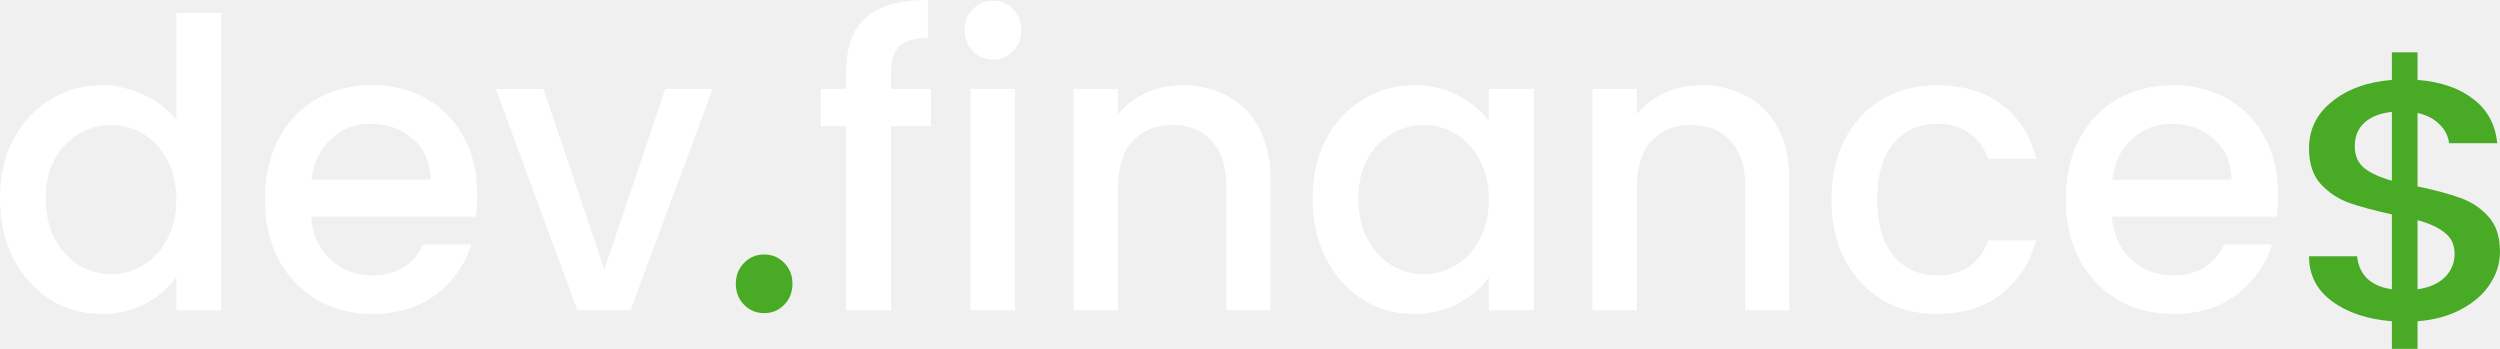
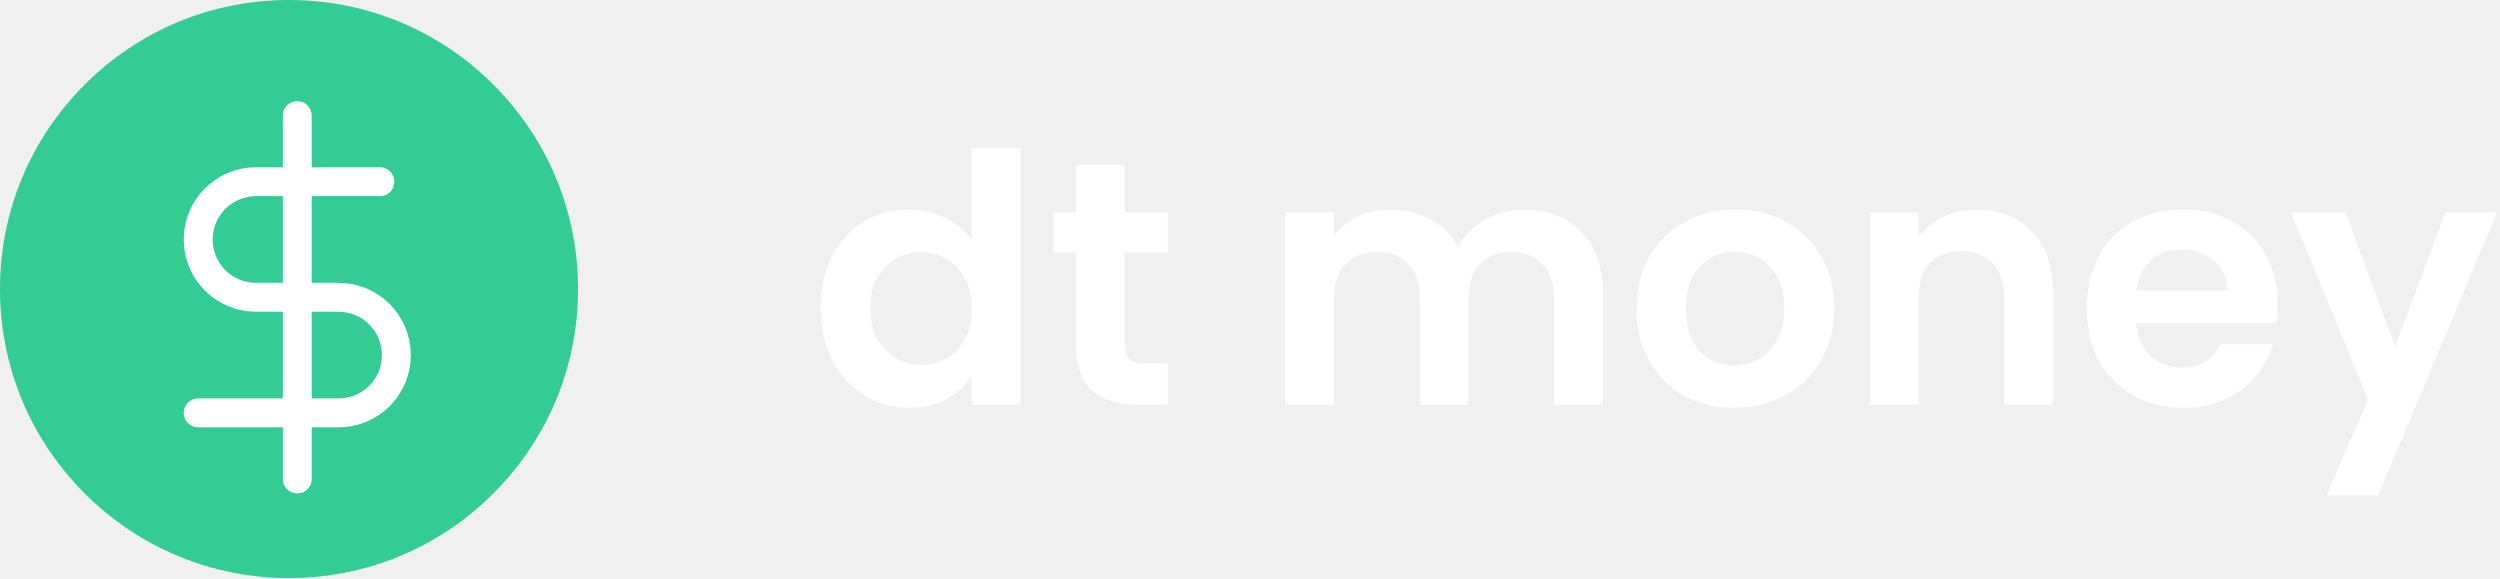
- <svg xmlns="http://www.w3.org/2000/svg" width="172" height="24" viewBox="0 0 172 24" fill="none">
-   <path d="M0 13.662C0 12.132 0.305 10.777 0.914 9.597C1.542 8.417 2.385 7.504 3.443 6.859C4.519 6.195 5.711 5.863 7.02 5.863C7.988 5.863 8.939 6.085 9.871 6.527C10.822 6.951 11.575 7.523 12.13 8.242V0.885H15.224V21.351H12.13V19.056C11.629 19.793 10.929 20.401 10.033 20.881C9.154 21.36 8.141 21.6 6.993 21.6C5.702 21.6 4.519 21.268 3.443 20.604C2.385 19.922 1.542 18.982 0.914 17.783C0.305 16.567 0 15.193 0 13.662ZM12.13 13.718C12.13 12.667 11.915 11.754 11.485 10.98C11.073 10.205 10.526 9.615 9.844 9.21C9.163 8.804 8.428 8.601 7.639 8.601C6.85 8.601 6.115 8.804 5.433 9.21C4.752 9.597 4.196 10.178 3.766 10.952C3.353 11.708 3.147 12.611 3.147 13.662C3.147 14.713 3.353 15.635 3.766 16.428C4.196 17.221 4.752 17.829 5.433 18.253C6.133 18.659 6.868 18.862 7.639 18.862C8.428 18.862 9.163 18.659 9.844 18.253C10.526 17.848 11.073 17.258 11.485 16.483C11.915 15.691 12.13 14.769 12.13 13.718Z" fill="white" />
-   <path d="M32.834 13.358C32.834 13.93 32.798 14.446 32.727 14.907H21.403C21.492 16.124 21.932 17.101 22.721 17.839C23.51 18.576 24.478 18.945 25.626 18.945C27.275 18.945 28.441 18.235 29.122 16.815H32.431C31.982 18.217 31.166 19.369 29.983 20.273C28.817 21.157 27.365 21.6 25.626 21.6C24.209 21.6 22.936 21.277 21.806 20.632C20.695 19.968 19.816 19.046 19.17 17.866C18.543 16.668 18.229 15.285 18.229 13.718C18.229 12.151 18.534 10.777 19.143 9.597C19.771 8.398 20.641 7.477 21.753 6.831C22.882 6.186 24.173 5.863 25.626 5.863C27.024 5.863 28.27 6.177 29.364 6.804C30.458 7.43 31.31 8.315 31.919 9.459C32.529 10.583 32.834 11.883 32.834 13.358ZM29.633 12.363C29.615 11.201 29.212 10.27 28.423 9.569C27.634 8.869 26.657 8.518 25.491 8.518C24.433 8.518 23.528 8.869 22.775 9.569C22.021 10.252 21.573 11.183 21.43 12.363H29.633Z" fill="white" />
-   <path d="M41.581 18.53L45.776 6.112H49.031L43.383 21.351H39.725L34.103 6.112H37.385L41.581 18.53Z" fill="white" />
-   <path d="M52.586 21.545C52.03 21.545 51.564 21.351 51.187 20.964C50.811 20.577 50.623 20.097 50.623 19.526C50.623 18.954 50.811 18.475 51.187 18.088C51.564 17.7 52.03 17.507 52.586 17.507C53.124 17.507 53.581 17.7 53.958 18.088C54.334 18.475 54.523 18.954 54.523 19.526C54.523 20.097 54.334 20.577 53.958 20.964C53.581 21.351 53.124 21.545 52.586 21.545Z" fill="white" />
-   <path d="M64.05 8.684H61.306V21.351H58.213V8.684H56.465V6.112H58.213V5.034C58.213 3.282 58.661 2.01 59.558 1.217C60.473 0.406 61.898 0 63.835 0V2.627C62.902 2.627 62.248 2.812 61.871 3.181C61.495 3.531 61.306 4.149 61.306 5.034V6.112H64.05V8.684Z" fill="white" />
-   <path d="M68.327 4.093C67.771 4.093 67.305 3.9 66.929 3.512C66.552 3.125 66.364 2.646 66.364 2.074C66.364 1.503 66.552 1.023 66.929 0.636C67.305 0.249 67.771 0.055 68.327 0.055C68.865 0.055 69.323 0.249 69.699 0.636C70.076 1.023 70.264 1.503 70.264 2.074C70.264 2.646 70.076 3.125 69.699 3.512C69.323 3.9 68.865 4.093 68.327 4.093ZM69.834 6.112V21.351H66.767V6.112H69.834Z" fill="white" />
-   <path d="M81.337 5.863C82.502 5.863 83.542 6.112 84.457 6.61C85.389 7.108 86.115 7.845 86.635 8.823C87.155 9.8 87.415 10.98 87.415 12.363V21.351H84.376V12.833C84.376 11.468 84.044 10.427 83.381 9.708C82.717 8.97 81.812 8.601 80.664 8.601C79.517 8.601 78.602 8.97 77.921 9.708C77.257 10.427 76.925 11.468 76.925 12.833V21.351H73.859V6.112H76.925V7.855C77.428 7.228 78.064 6.739 78.835 6.389C79.624 6.038 80.458 5.863 81.337 5.863Z" fill="white" />
-   <path d="M90.304 13.662C90.304 12.132 90.609 10.777 91.219 9.597C91.847 8.417 92.689 7.504 93.747 6.859C94.823 6.195 96.007 5.863 97.298 5.863C98.463 5.863 99.476 6.103 100.337 6.582C101.216 7.043 101.915 7.624 102.435 8.325V6.112H105.528V21.351H102.435V19.083C101.915 19.802 101.207 20.401 100.31 20.881C99.413 21.36 98.391 21.6 97.244 21.6C95.971 21.6 94.805 21.268 93.747 20.604C92.689 19.922 91.847 18.982 91.219 17.783C90.609 16.567 90.304 15.193 90.304 13.662ZM102.435 13.718C102.435 12.667 102.22 11.754 101.789 10.98C101.377 10.205 100.83 9.615 100.149 9.21C99.467 8.804 98.732 8.601 97.943 8.601C97.154 8.601 96.419 8.804 95.738 9.21C95.056 9.597 94.5 10.178 94.07 10.952C93.658 11.708 93.451 12.611 93.451 13.662C93.451 14.713 93.658 15.635 94.07 16.428C94.5 17.221 95.056 17.829 95.738 18.253C96.437 18.659 97.172 18.862 97.943 18.862C98.732 18.862 99.467 18.659 100.149 18.253C100.83 17.848 101.377 17.258 101.789 16.483C102.22 15.691 102.435 14.769 102.435 13.718Z" fill="white" />
-   <path d="M117.033 5.863C118.198 5.863 119.238 6.112 120.153 6.61C121.085 7.108 121.812 7.845 122.332 8.823C122.852 9.8 123.112 10.98 123.112 12.363V21.351H120.072V12.833C120.072 11.468 119.74 10.427 119.077 9.708C118.414 8.97 117.508 8.601 116.36 8.601C115.213 8.601 114.298 8.97 113.617 9.708C112.953 10.427 112.622 11.468 112.622 12.833V21.351H109.556V6.112H112.622V7.855C113.124 7.228 113.76 6.739 114.531 6.389C115.32 6.038 116.154 5.863 117.033 5.863Z" fill="white" />
-   <path d="M126.001 13.718C126.001 12.151 126.306 10.777 126.915 9.597C127.543 8.398 128.403 7.477 129.497 6.831C130.591 6.186 131.846 5.863 133.263 5.863C135.056 5.863 136.535 6.306 137.701 7.191C138.884 8.057 139.682 9.302 140.095 10.925H136.786C136.517 10.168 136.087 9.578 135.495 9.154C134.904 8.73 134.159 8.518 133.263 8.518C132.008 8.518 131.004 8.979 130.25 9.901C129.515 10.805 129.148 12.077 129.148 13.718C129.148 15.359 129.515 16.64 130.25 17.562C131.004 18.484 132.008 18.945 133.263 18.945C135.038 18.945 136.213 18.143 136.786 16.539H140.095C139.664 18.088 138.857 19.323 137.674 20.245C136.49 21.148 135.02 21.6 133.263 21.6C131.846 21.6 130.591 21.277 129.497 20.632C128.403 19.968 127.543 19.046 126.915 17.866C126.306 16.668 126.001 15.285 126.001 13.718Z" fill="white" />
-   <path d="M156.733 13.358C156.733 13.93 156.698 14.446 156.626 14.907H145.302C145.392 16.124 145.831 17.101 146.62 17.839C147.409 18.576 148.377 18.945 149.525 18.945C151.175 18.945 152.34 18.235 153.022 16.815H156.33C155.882 18.217 155.066 19.369 153.882 20.273C152.717 21.157 151.264 21.6 149.525 21.6C148.108 21.6 146.835 21.277 145.706 20.632C144.594 19.968 143.715 19.046 143.07 17.866C142.442 16.668 142.128 15.285 142.128 13.718C142.128 12.151 142.433 10.777 143.043 9.597C143.67 8.398 144.54 7.477 145.652 6.831C146.782 6.186 148.073 5.863 149.525 5.863C150.924 5.863 152.17 6.177 153.264 6.804C154.358 7.43 155.209 8.315 155.819 9.459C156.429 10.583 156.733 11.883 156.733 13.358ZM153.533 12.363C153.515 11.201 153.111 10.27 152.322 9.569C151.533 8.869 150.556 8.518 149.391 8.518C148.333 8.518 147.427 8.869 146.674 9.569C145.921 10.252 145.473 11.183 145.329 12.363H153.533Z" fill="white" />
-   <path d="M52.587 21.545C52.031 21.545 51.564 21.351 51.188 20.964C50.811 20.577 50.623 20.097 50.623 19.526C50.623 18.954 50.811 18.475 51.188 18.088C51.564 17.7 52.031 17.507 52.587 17.507C53.124 17.507 53.582 17.7 53.958 18.088C54.335 18.475 54.523 18.954 54.523 19.526C54.523 20.097 54.335 20.577 53.958 20.964C53.582 21.351 53.124 21.545 52.587 21.545Z" fill="#49AA26" />
-   <path d="M171.999 17.325C171.999 18.106 171.773 18.84 171.321 19.527C170.886 20.214 170.235 20.791 169.366 21.26C168.515 21.728 167.502 22.009 166.326 22.103V24H164.561V22.103C162.86 21.962 161.485 21.502 160.435 20.721C159.385 19.94 158.86 18.91 158.86 17.63H162.172C162.227 18.238 162.453 18.746 162.851 19.152C163.249 19.542 163.819 19.792 164.561 19.901V14.749C163.349 14.483 162.362 14.218 161.602 13.952C160.842 13.671 160.191 13.234 159.648 12.641C159.123 12.047 158.86 11.236 158.86 10.205C158.86 8.909 159.385 7.839 160.435 6.996C161.485 6.137 162.86 5.638 164.561 5.497V3.6H166.326V5.497C167.918 5.622 169.194 6.059 170.153 6.809C171.131 7.543 171.683 8.558 171.809 9.854H168.497C168.443 9.37 168.226 8.94 167.846 8.565C167.466 8.175 166.959 7.91 166.326 7.769V12.828C167.538 13.078 168.524 13.343 169.285 13.624C170.045 13.89 170.687 14.319 171.212 14.913C171.737 15.49 171.999 16.294 171.999 17.325ZM162.009 10.064C162.009 10.705 162.227 11.204 162.661 11.563C163.113 11.922 163.747 12.211 164.561 12.43V7.699C163.783 7.777 163.159 8.019 162.688 8.425C162.236 8.831 162.009 9.377 162.009 10.064ZM166.326 19.901C167.122 19.792 167.746 19.519 168.199 19.082C168.651 18.629 168.877 18.09 168.877 17.465C168.877 16.841 168.651 16.357 168.199 16.013C167.764 15.654 167.14 15.365 166.326 15.147V19.901Z" fill="#49AA26" />
+ <svg xmlns="http://www.w3.org/2000/svg" width="173" height="40" viewBox="0 0 173 40" fill="none">
+   <path d="M56.792 21.304C56.792 19.96 57.056 18.768 57.584 17.728C58.128 16.688 58.864 15.888 59.792 15.328C60.72 14.768 61.752 14.488 62.888 14.488C63.752 14.488 64.576 14.68 65.36 15.064C66.144 15.432 66.768 15.928 67.232 16.552V10.24H70.64V28H67.232V26.032C66.816 26.688 66.232 27.216 65.48 27.616C64.728 28.016 63.856 28.216 62.864 28.216C61.744 28.216 60.72 27.928 59.792 27.352C58.864 26.776 58.128 25.968 57.584 24.928C57.056 23.872 56.792 22.664 56.792 21.304ZM67.256 21.352C67.256 20.536 67.096 19.84 66.776 19.264C66.456 18.672 66.024 18.224 65.48 17.92C64.936 17.6 64.352 17.44 63.728 17.44C63.104 17.44 62.528 17.592 62 17.896C61.472 18.2 61.04 18.648 60.704 19.24C60.384 19.816 60.224 20.504 60.224 21.304C60.224 22.104 60.384 22.808 60.704 23.416C61.04 24.008 61.472 24.464 62 24.784C62.544 25.104 63.12 25.264 63.728 25.264C64.352 25.264 64.936 25.112 65.48 24.808C66.024 24.488 66.456 24.04 66.776 23.464C67.096 22.872 67.256 22.168 67.256 21.352Z" fill="white" />
+   <path d="M77.834 17.464V23.896C77.834 24.344 77.938 24.672 78.146 24.88C78.37 25.072 78.738 25.168 79.25 25.168H80.81V28H78.698C75.866 28 74.45 26.624 74.45 23.872V17.464H72.866V14.704H74.45V11.416H77.834V14.704H80.81V17.464H77.834Z" fill="white" />
+   <path d="M105.457 14.512C107.089 14.512 108.401 15.016 109.393 16.024C110.401 17.016 110.905 18.408 110.905 20.2V28H107.545V20.656C107.545 19.616 107.281 18.824 106.753 18.28C106.225 17.72 105.505 17.44 104.593 17.44C103.681 17.44 102.953 17.72 102.409 18.28C101.881 18.824 101.617 19.616 101.617 20.656V28H98.257V20.656C98.257 19.616 97.993 18.824 97.465 18.28C96.937 17.72 96.217 17.44 95.305 17.44C94.377 17.44 93.641 17.72 93.097 18.28C92.569 18.824 92.305 19.616 92.305 20.656V28H88.945V14.704H92.305V16.312C92.737 15.752 93.289 15.312 93.961 14.992C94.649 14.672 95.401 14.512 96.217 14.512C97.257 14.512 98.185 14.736 99.001 15.184C99.817 15.616 100.449 16.24 100.897 17.056C101.329 16.288 101.953 15.672 102.769 15.208C103.601 14.744 104.497 14.512 105.457 14.512Z" fill="white" />
+   <path d="M119.997 28.216C118.717 28.216 117.565 27.936 116.541 27.376C115.517 26.8 114.709 25.992 114.117 24.952C113.541 23.912 113.253 22.712 113.253 21.352C113.253 19.992 113.549 18.792 114.141 17.752C114.749 16.712 115.573 15.912 116.613 15.352C117.653 14.776 118.813 14.488 120.093 14.488C121.373 14.488 122.533 14.776 123.573 15.352C124.613 15.912 125.429 16.712 126.021 17.752C126.629 18.792 126.933 19.992 126.933 21.352C126.933 22.712 126.621 23.912 125.997 24.952C125.389 25.992 124.557 26.8 123.501 27.376C122.461 27.936 121.293 28.216 119.997 28.216ZM119.997 25.288C120.605 25.288 121.173 25.144 121.701 24.856C122.245 24.552 122.677 24.104 122.997 23.512C123.317 22.92 123.477 22.2 123.477 21.352C123.477 20.088 123.141 19.12 122.469 18.448C121.813 17.76 121.005 17.416 120.045 17.416C119.085 17.416 118.277 17.76 117.621 18.448C116.981 19.12 116.661 20.088 116.661 21.352C116.661 22.616 116.973 23.592 117.597 24.28C118.237 24.952 119.037 25.288 119.997 25.288Z" fill="white" />
+   <path d="M136.766 14.512C138.35 14.512 139.63 15.016 140.606 16.024C141.582 17.016 142.07 18.408 142.07 20.2V28H138.71V20.656C138.71 19.6 138.446 18.792 137.918 18.232C137.39 17.656 136.67 17.368 135.758 17.368C134.83 17.368 134.094 17.656 133.55 18.232C133.022 18.792 132.758 19.6 132.758 20.656V28H129.398V14.704H132.758V16.36C133.206 15.784 133.774 15.336 134.462 15.016C135.166 14.68 135.934 14.512 136.766 14.512Z" fill="white" />
+   <path d="M157.625 21.064C157.625 21.544 157.593 21.976 157.529 22.36H147.809C147.889 23.32 148.225 24.072 148.817 24.616C149.409 25.16 150.137 25.432 151.001 25.432C152.249 25.432 153.137 24.896 153.665 23.824H157.289C156.905 25.104 156.169 26.16 155.081 26.992C153.993 27.808 152.657 28.216 151.073 28.216C149.793 28.216 148.641 27.936 147.617 27.376C146.609 26.8 145.817 25.992 145.241 24.952C144.681 23.912 144.401 22.712 144.401 21.352C144.401 19.976 144.681 18.768 145.241 17.728C145.801 16.688 146.585 15.888 147.593 15.328C148.601 14.768 149.761 14.488 151.073 14.488C152.337 14.488 153.465 14.76 154.457 15.304C155.465 15.848 156.241 16.624 156.785 17.632C157.345 18.624 157.625 19.768 157.625 21.064ZM154.145 20.104C154.129 19.24 153.817 18.552 153.209 18.04C152.601 17.512 151.857 17.248 150.977 17.248C150.145 17.248 149.441 17.504 148.865 18.016C148.305 18.512 147.961 19.208 147.833 20.104H154.145Z" fill="white" />
+   <path d="M172.798 14.704L164.566 34.288H160.99L163.87 27.664L158.542 14.704H162.31L165.742 23.992L169.222 14.704H172.798Z" fill="white" />
+   <path d="M34.142 5.858C30.365 2.08 25.342 0 20 0C14.658 0 9.635 2.08 5.858 5.858C2.08 9.635 0 14.658 0 20C0 25.342 2.08 30.365 5.858 34.142C9.635 37.92 14.658 40 20 40C25.342 40 30.365 37.92 34.142 34.142C37.92 30.365 40 25.342 40 20C40 14.658 37.92 9.635 34.142 5.858Z" fill="#33CC95" />
+   <g clip-path="url(#clip0)">
+     <path d="M20.571 8V33.143" stroke="white" stroke-width="2" stroke-linecap="round" stroke-linejoin="round" />
+     <path d="M26.286 12.571H17.714C16.653 12.571 15.636 12.993 14.886 13.743C14.136 14.493 13.714 15.511 13.714 16.571C13.714 17.632 14.136 18.65 14.886 19.4C15.636 20.15 16.653 20.571 17.714 20.571H23.429C24.489 20.571 25.507 20.993 26.257 21.743C27.007 22.493 27.429 23.511 27.429 24.571C27.429 25.632 27.007 26.65 26.257 27.4C25.507 28.15 24.489 28.571 23.429 28.571H13.714" stroke="white" stroke-width="2" stroke-linecap="round" stroke-linejoin="round" />
+   </g>
+   <defs>
+     <clipPath id="clip0">
+       <rect width="27.429" height="27.429" fill="white" transform="translate(6.85715 6.85714)" />
+     </clipPath>
+   </defs>
</svg>
